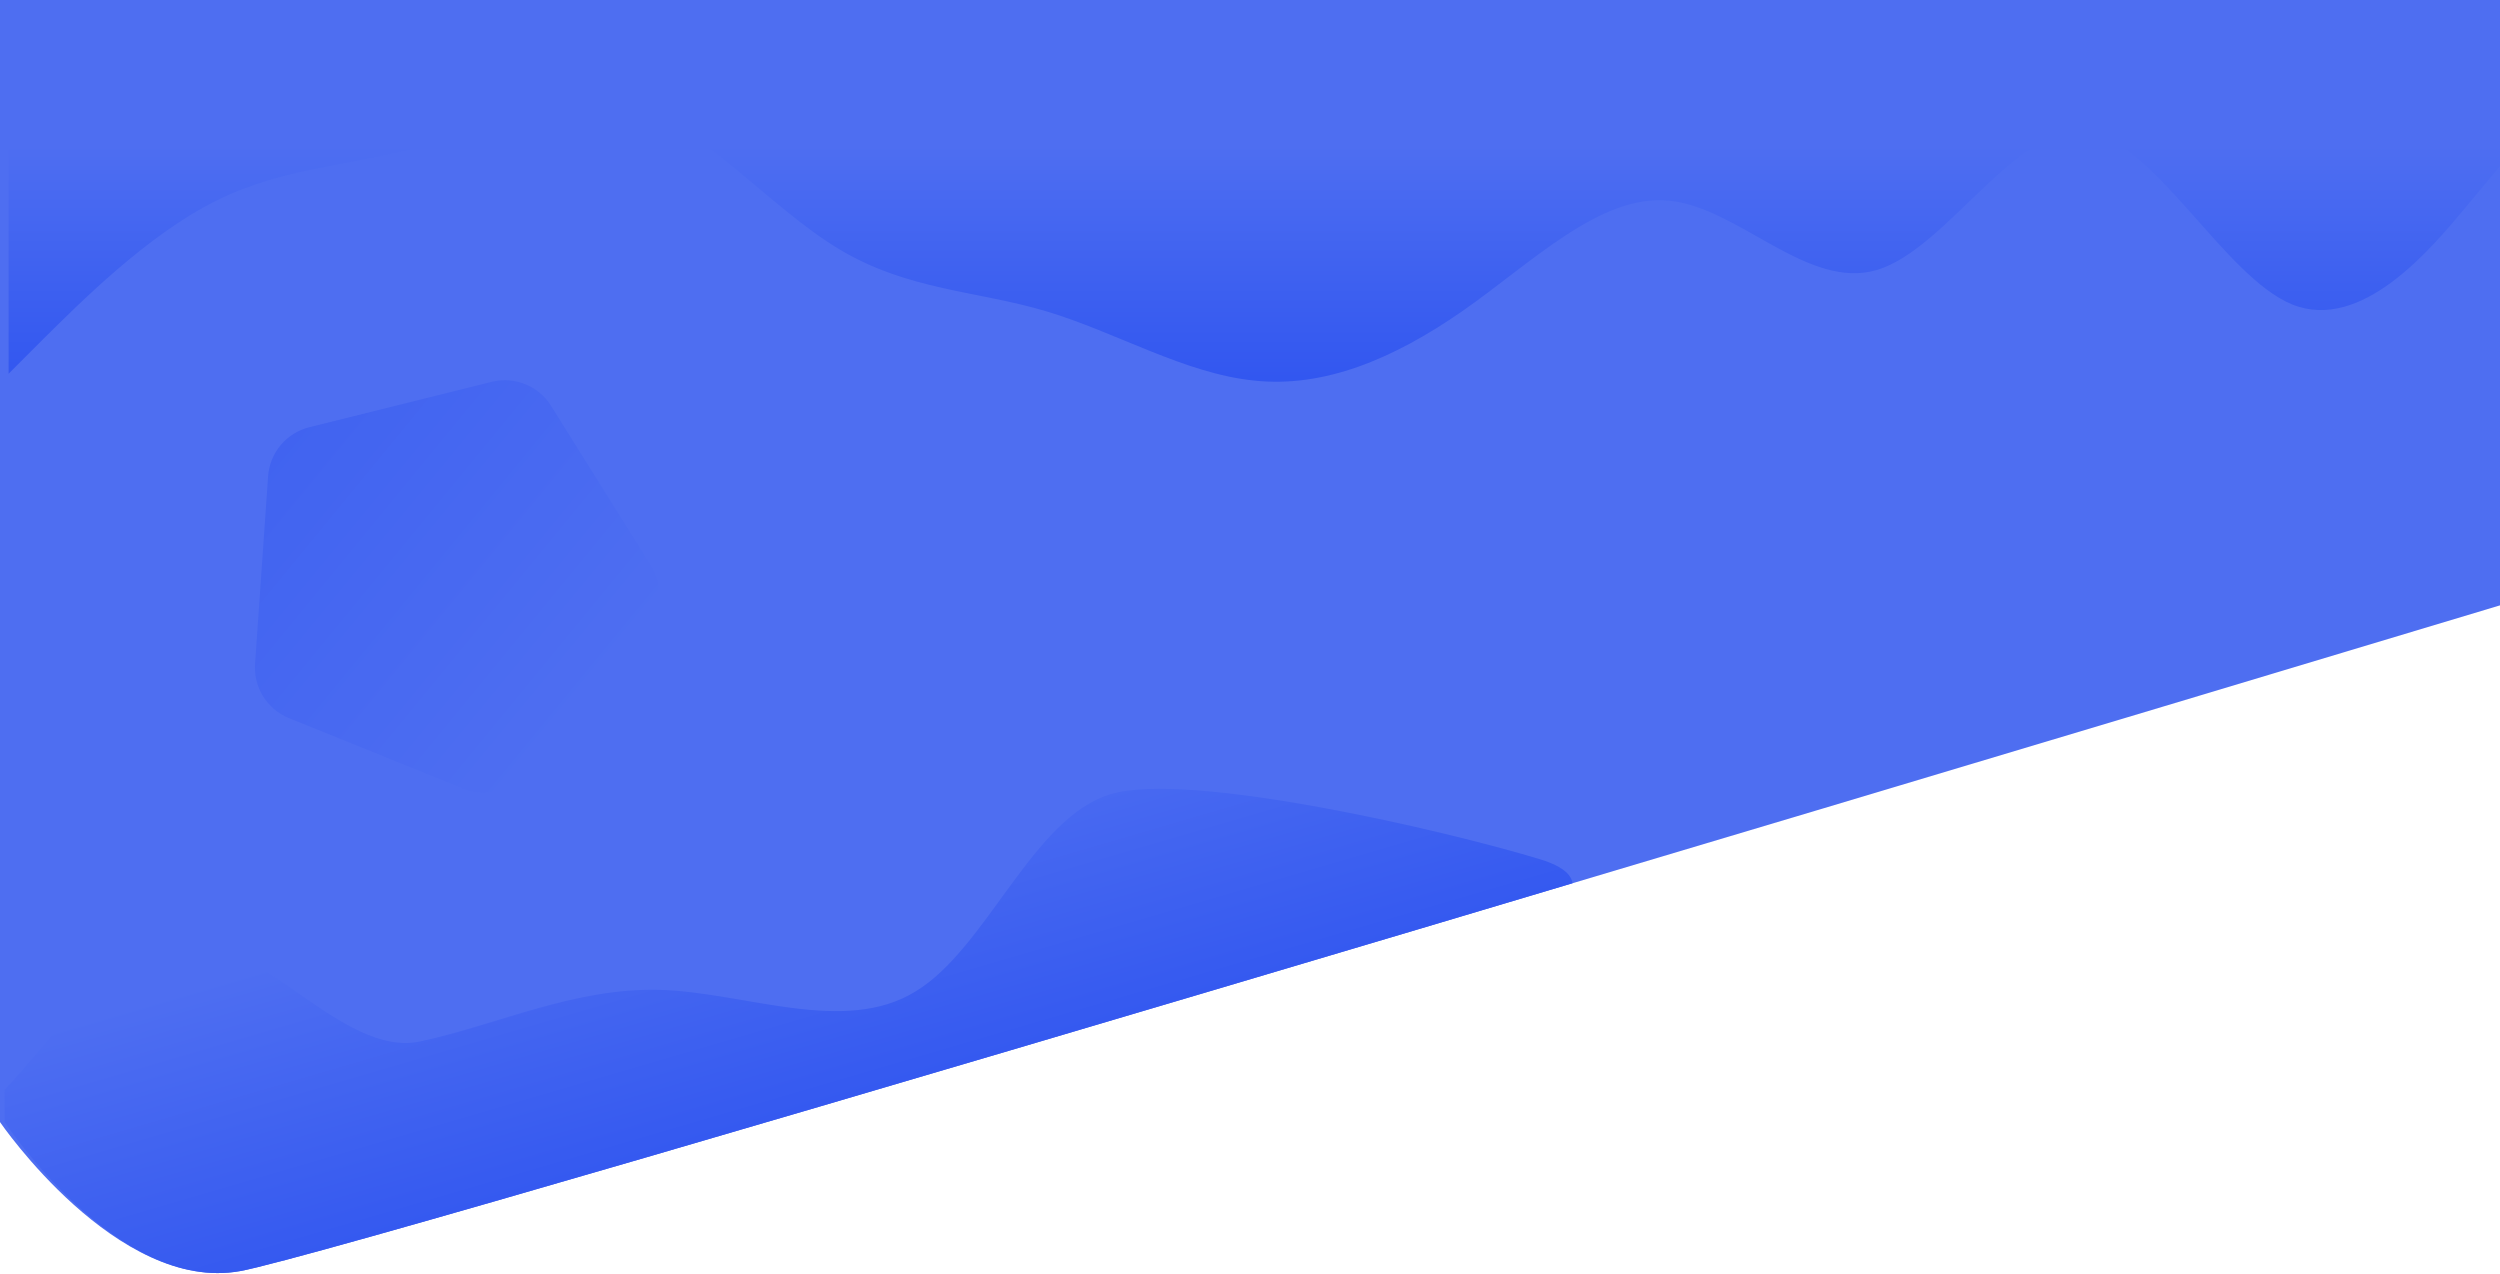
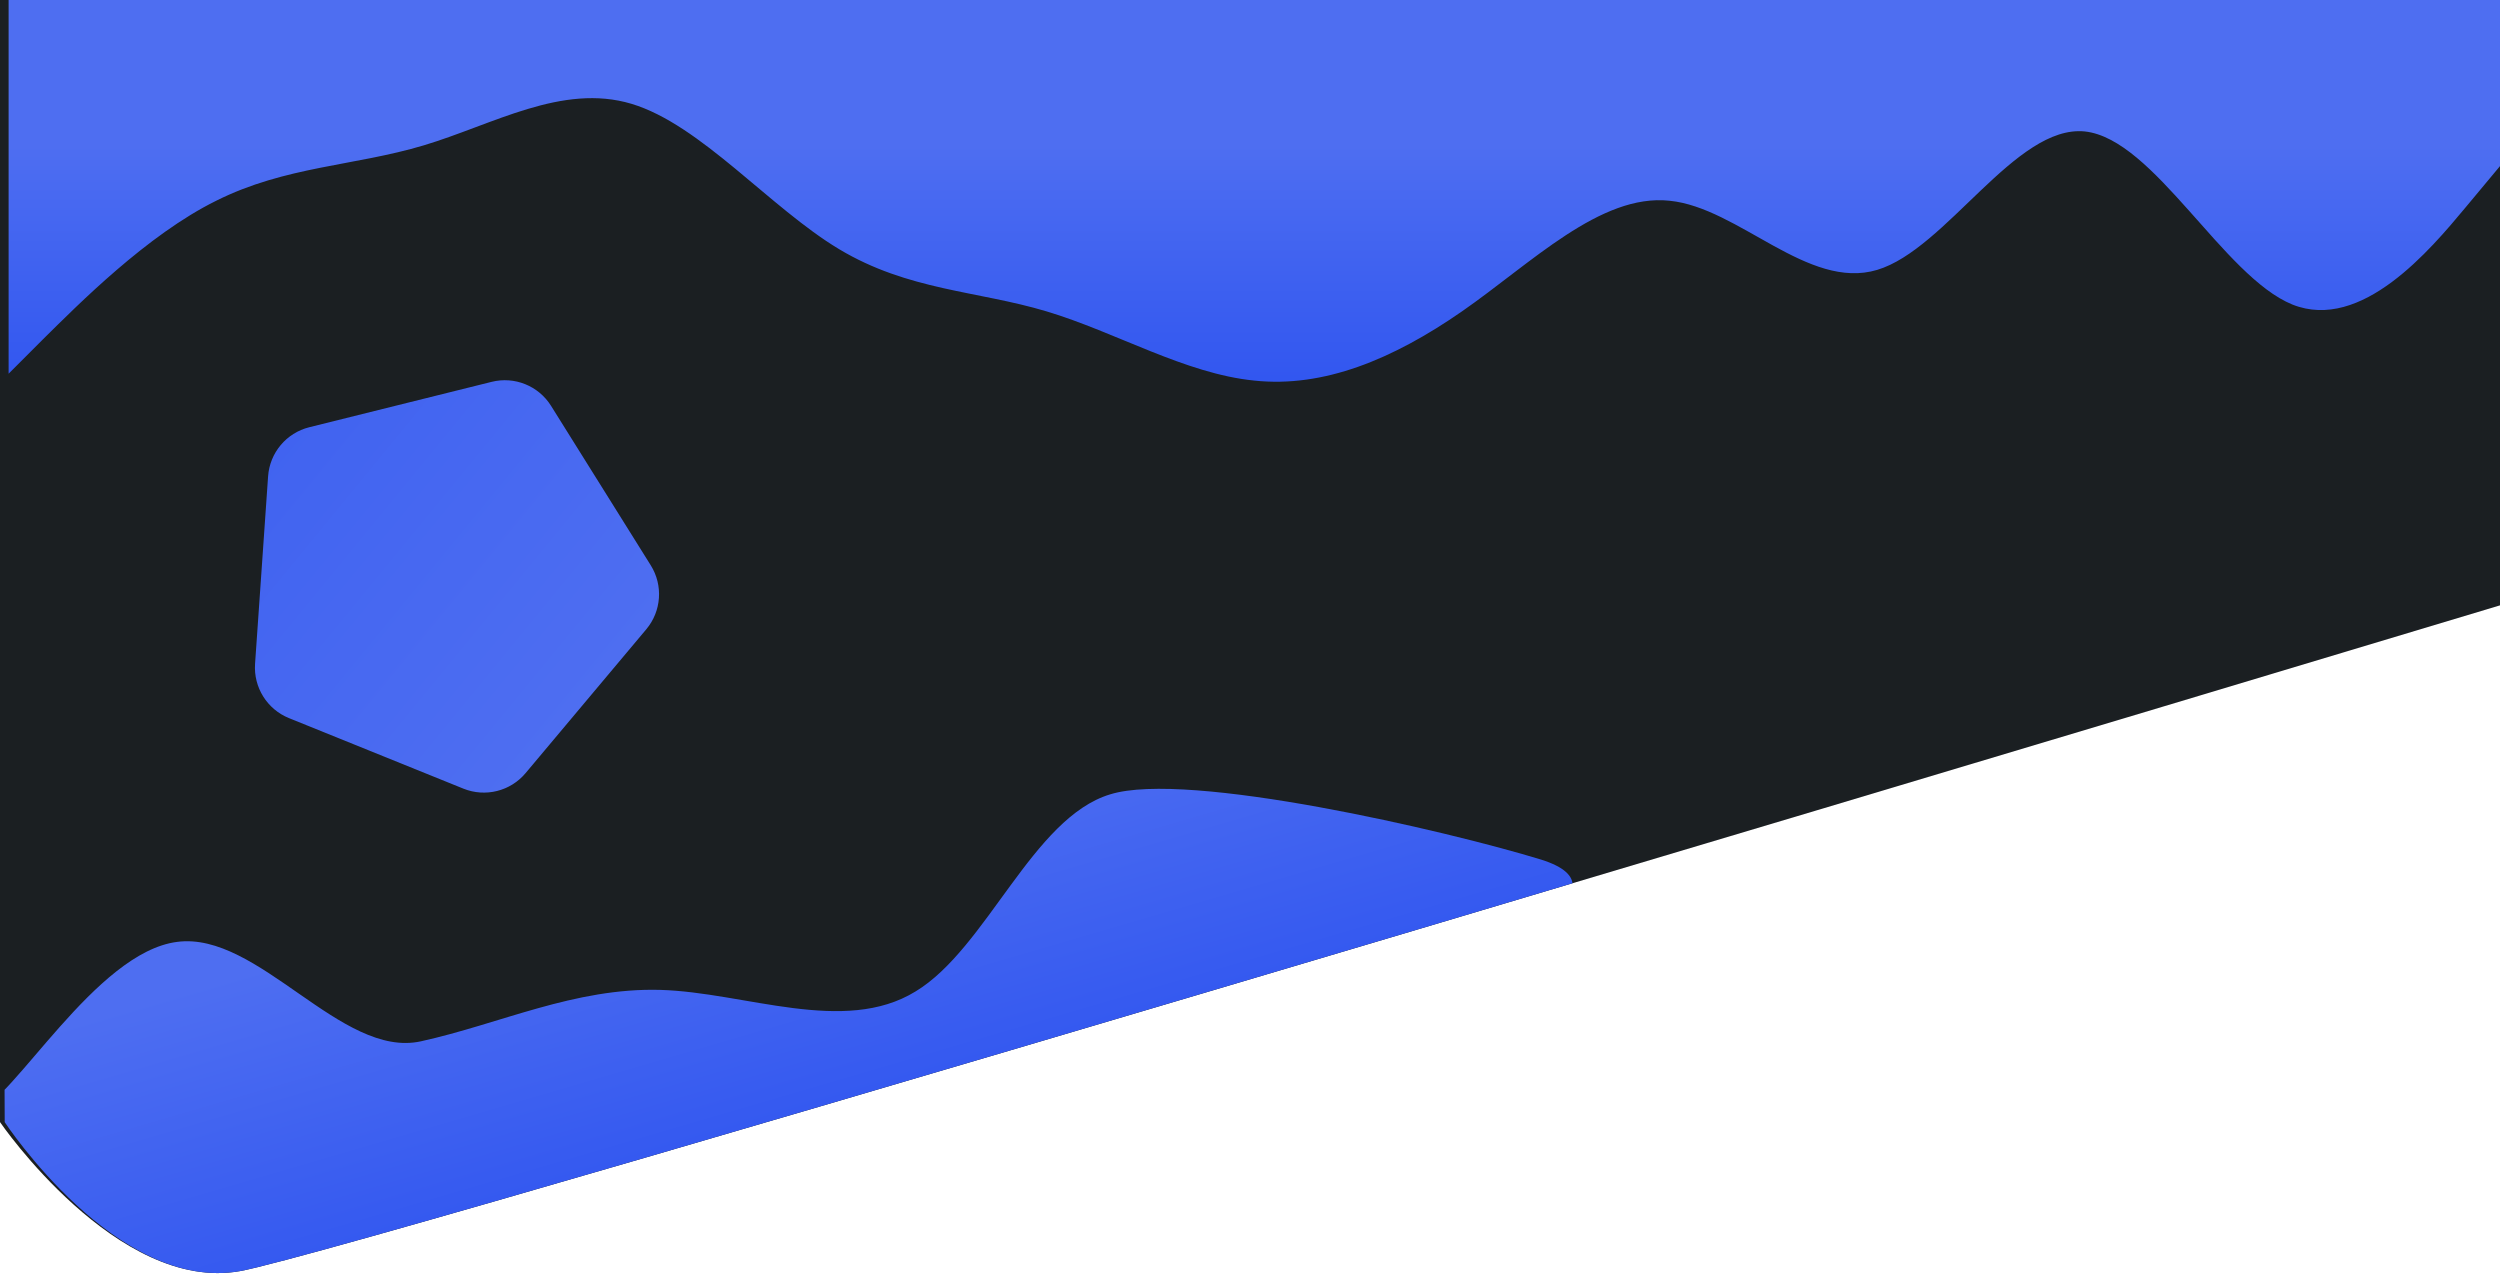
<svg xmlns="http://www.w3.org/2000/svg" xmlns:xlink="http://www.w3.org/1999/xlink" height="981.1" viewBox="0 0 1926.637 981.1" width="1926.637">
  <clipPath id="a">
    <path d="m13583 10233v466.524s-1646.832 495.967-1741.587 513.048-181.427-114.782-181.427-114.782l-3.623-864.79z" transform="translate(-11663 -10233)" />
  </clipPath>
  <linearGradient id="b" gradientUnits="objectBoundingBox" x1=".459" x2=".5" y1="-2.151" y2="1">
    <stop offset="0" stop-color="#254cef" />
    <stop offset="1" stop-color="#4e6ef1" />
  </linearGradient>
  <linearGradient id="c" x1=".5" xlink:href="#b" y1="1.281" y2=".379" />
  <linearGradient id="d" x1=".253" x2=".303" xlink:href="#b" y1="1.319" y2=".134" />
  <g transform="translate(6.637)">
-     <path d="m13583 10233v466.524s-1646.832 495.967-1741.587 513.048-185.05-114.827-185.05-114.827v-864.745z" fill="#4e6ef1" transform="translate(-11663 -10233)" />
+     <path d="m13583 10233v466.524s-1646.832 495.967-1741.587 513.048-185.05-114.827-185.05-114.827v-864.745z" fill="#1B1F22" transform="translate(-11663 -10233)" />
    <g clip-path="url(#a)">
      <path d="m141.8 17.964a42 42 0 0 1 49.4 0l117.14 85.186a42 42 0 0 1 15.246 46.935l-44.759 137.883a42 42 0 0 1 -39.948 29.032h-144.758a42 42 0 0 1 -39.948-29.032l-44.759-137.883a42 42 0 0 1 15.246-46.935z" fill="url(#b)" transform="matrix(.6427876 -.7660444 .7660444 .6427876 95.058 464.165)" />
      <path d="m0 288 26.667-26.7c26.666-26.3 80-80.3 133.333-106.6 53.333-26.7 106.667-26.7 160-42.7s106.667-48 160-32 106.667 80 160 112 106.667 32 160 48 106.667 48 160 53.3c53.333 5.7 106.667-16.3 160-53.3s106.667-91 160-85.3c53.333 5.3 106.667 69.3 160 53.3s106.667-112 160-106.7c53.333 5.7 106.667 111.7 160 133.4 53.333 21.3 106.667-42.7 133.333-74.7l26.667-32v-128h-1920z" fill="url(#c)" />
      <path d="m1242.348 166.476c-62.597-42.3-240.561-145.476-302.805-145.176-62.6-.3-125.664 85.7-187.909 101.4-62.597 16.3-125.664-37.7-187.909-58.7-62.6-21-125.664-11-187.908-16-62.6-5-95-117.9-157.248-128.2-62.597-10.7-156.324 80.2-186.859 80.2h-31.71v224h1127.451c62.597 0 177.142-14.824 114.897-57.524z" fill="url(#d)" transform="matrix(.9563048 -.2923717 .2923717 .9563048 -55.716 866.473)" />
    </g>
  </g>
</svg>
